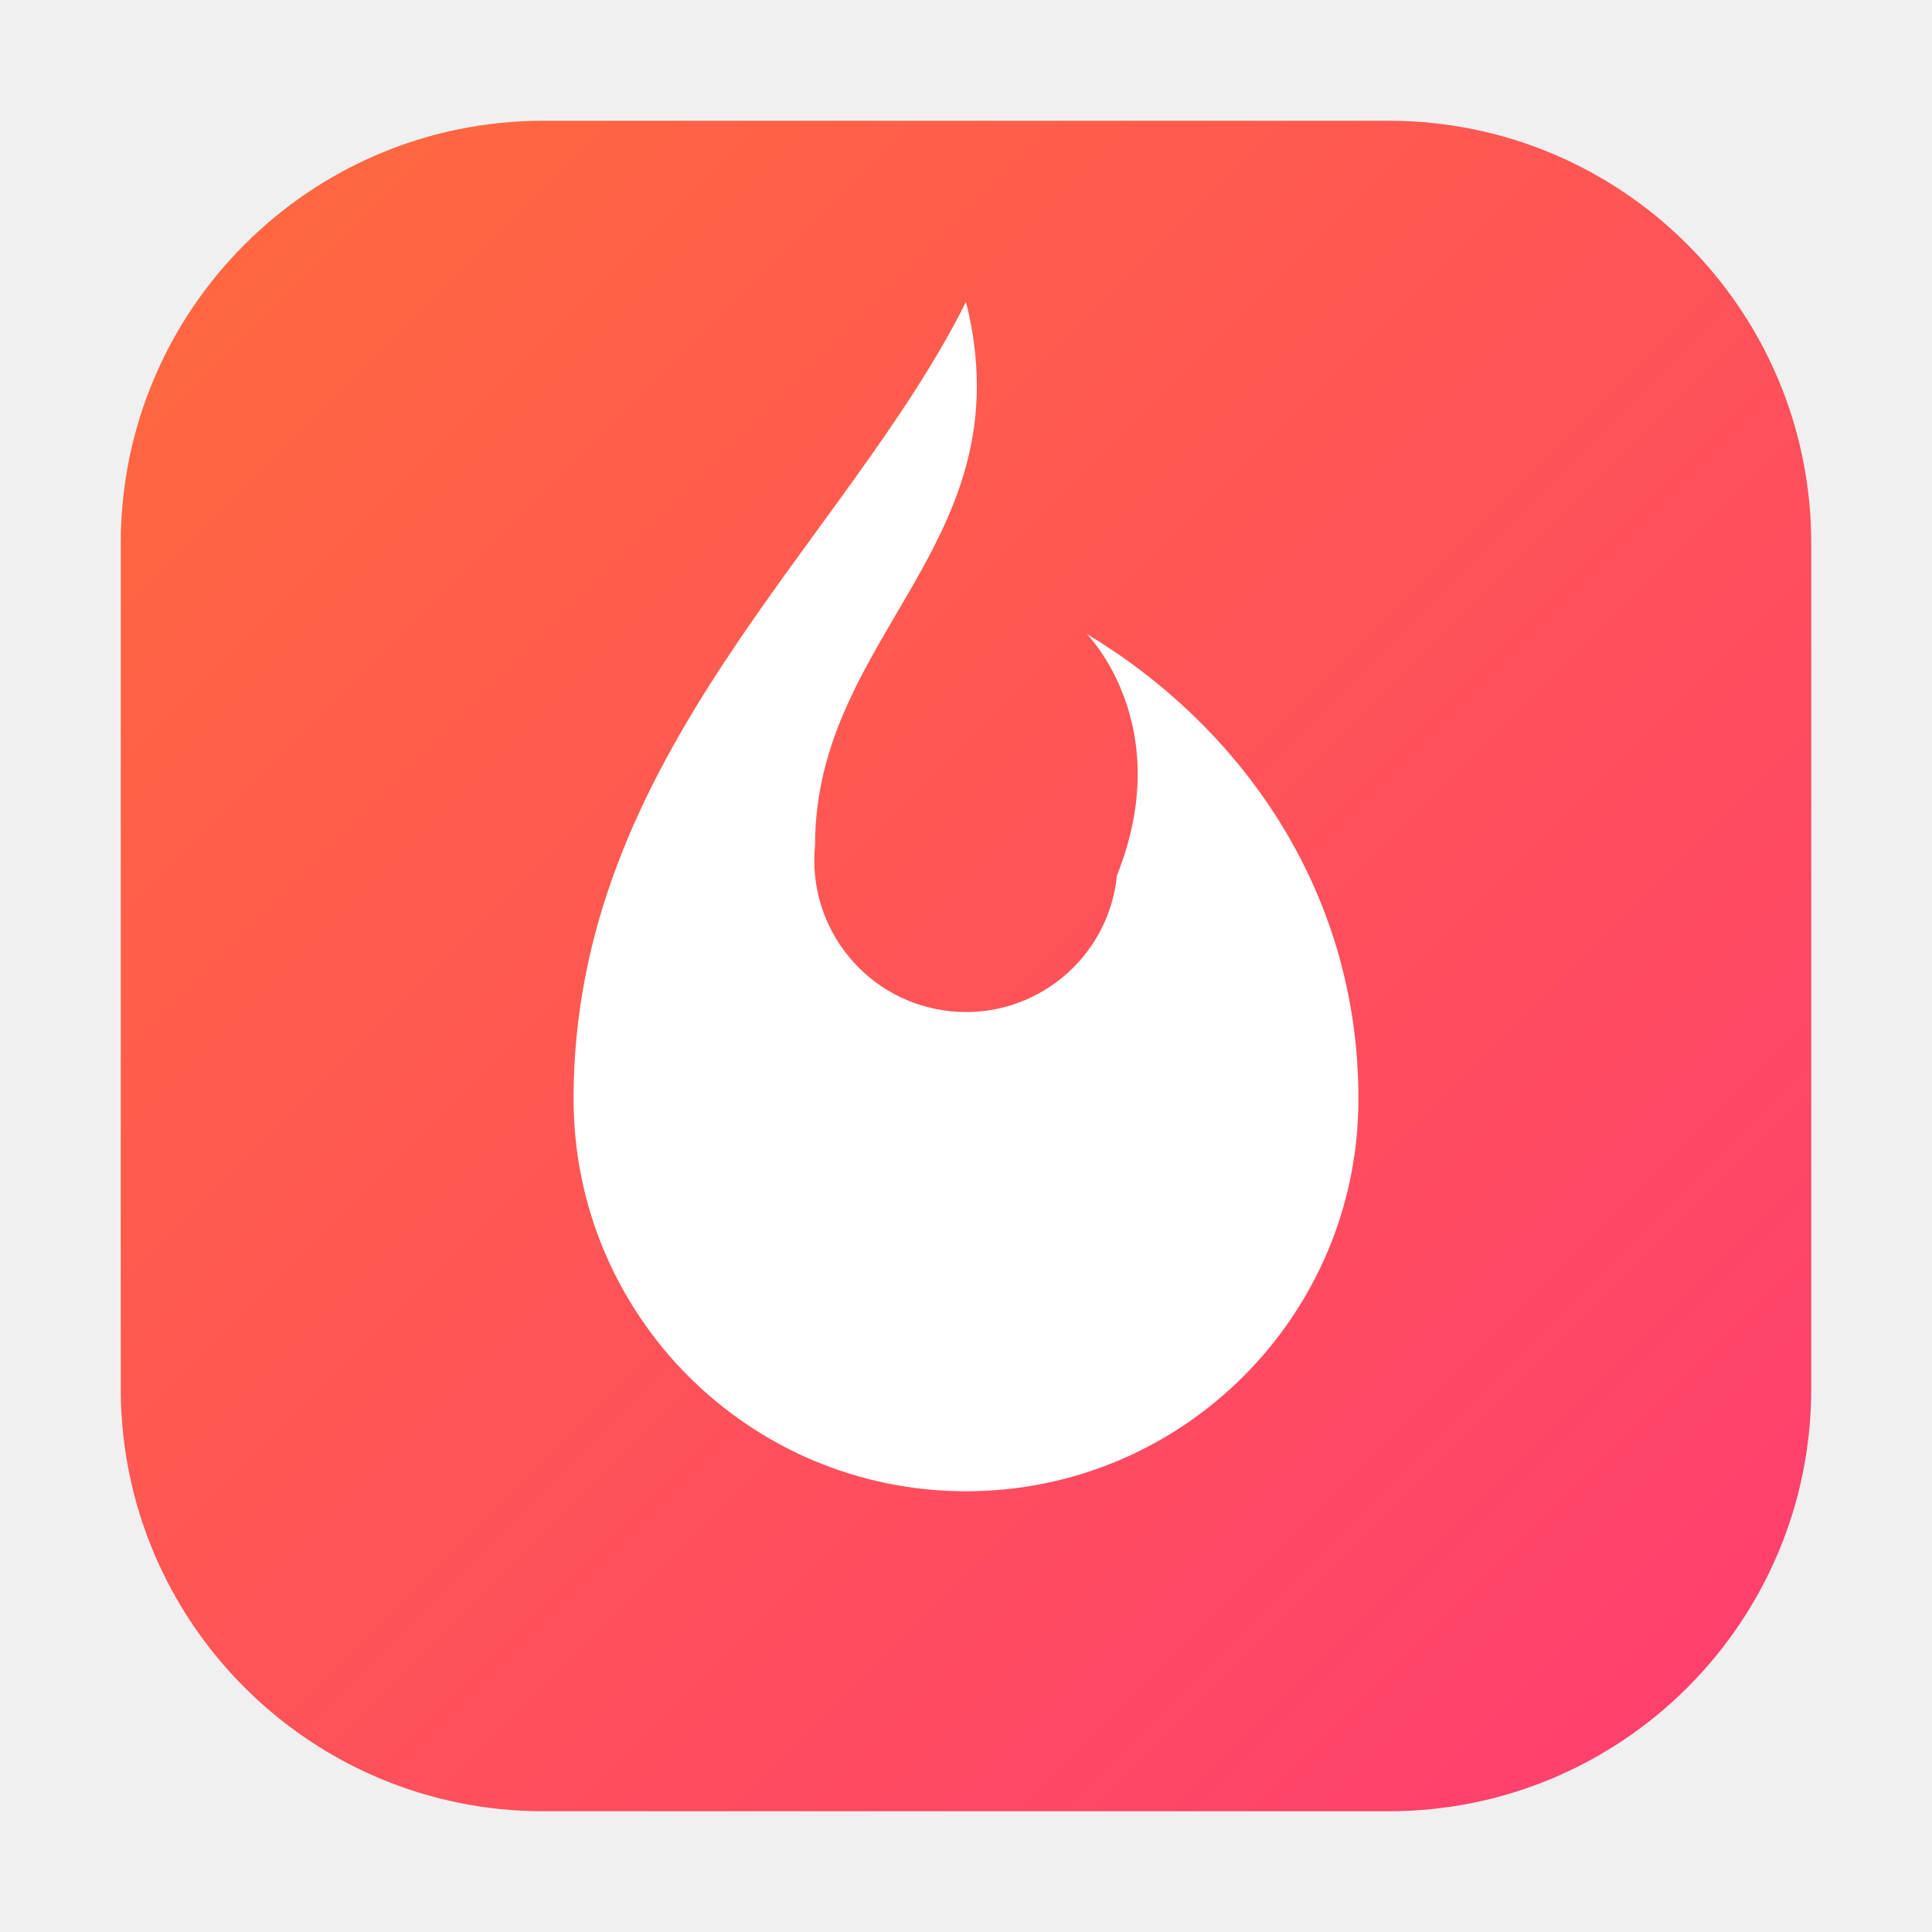
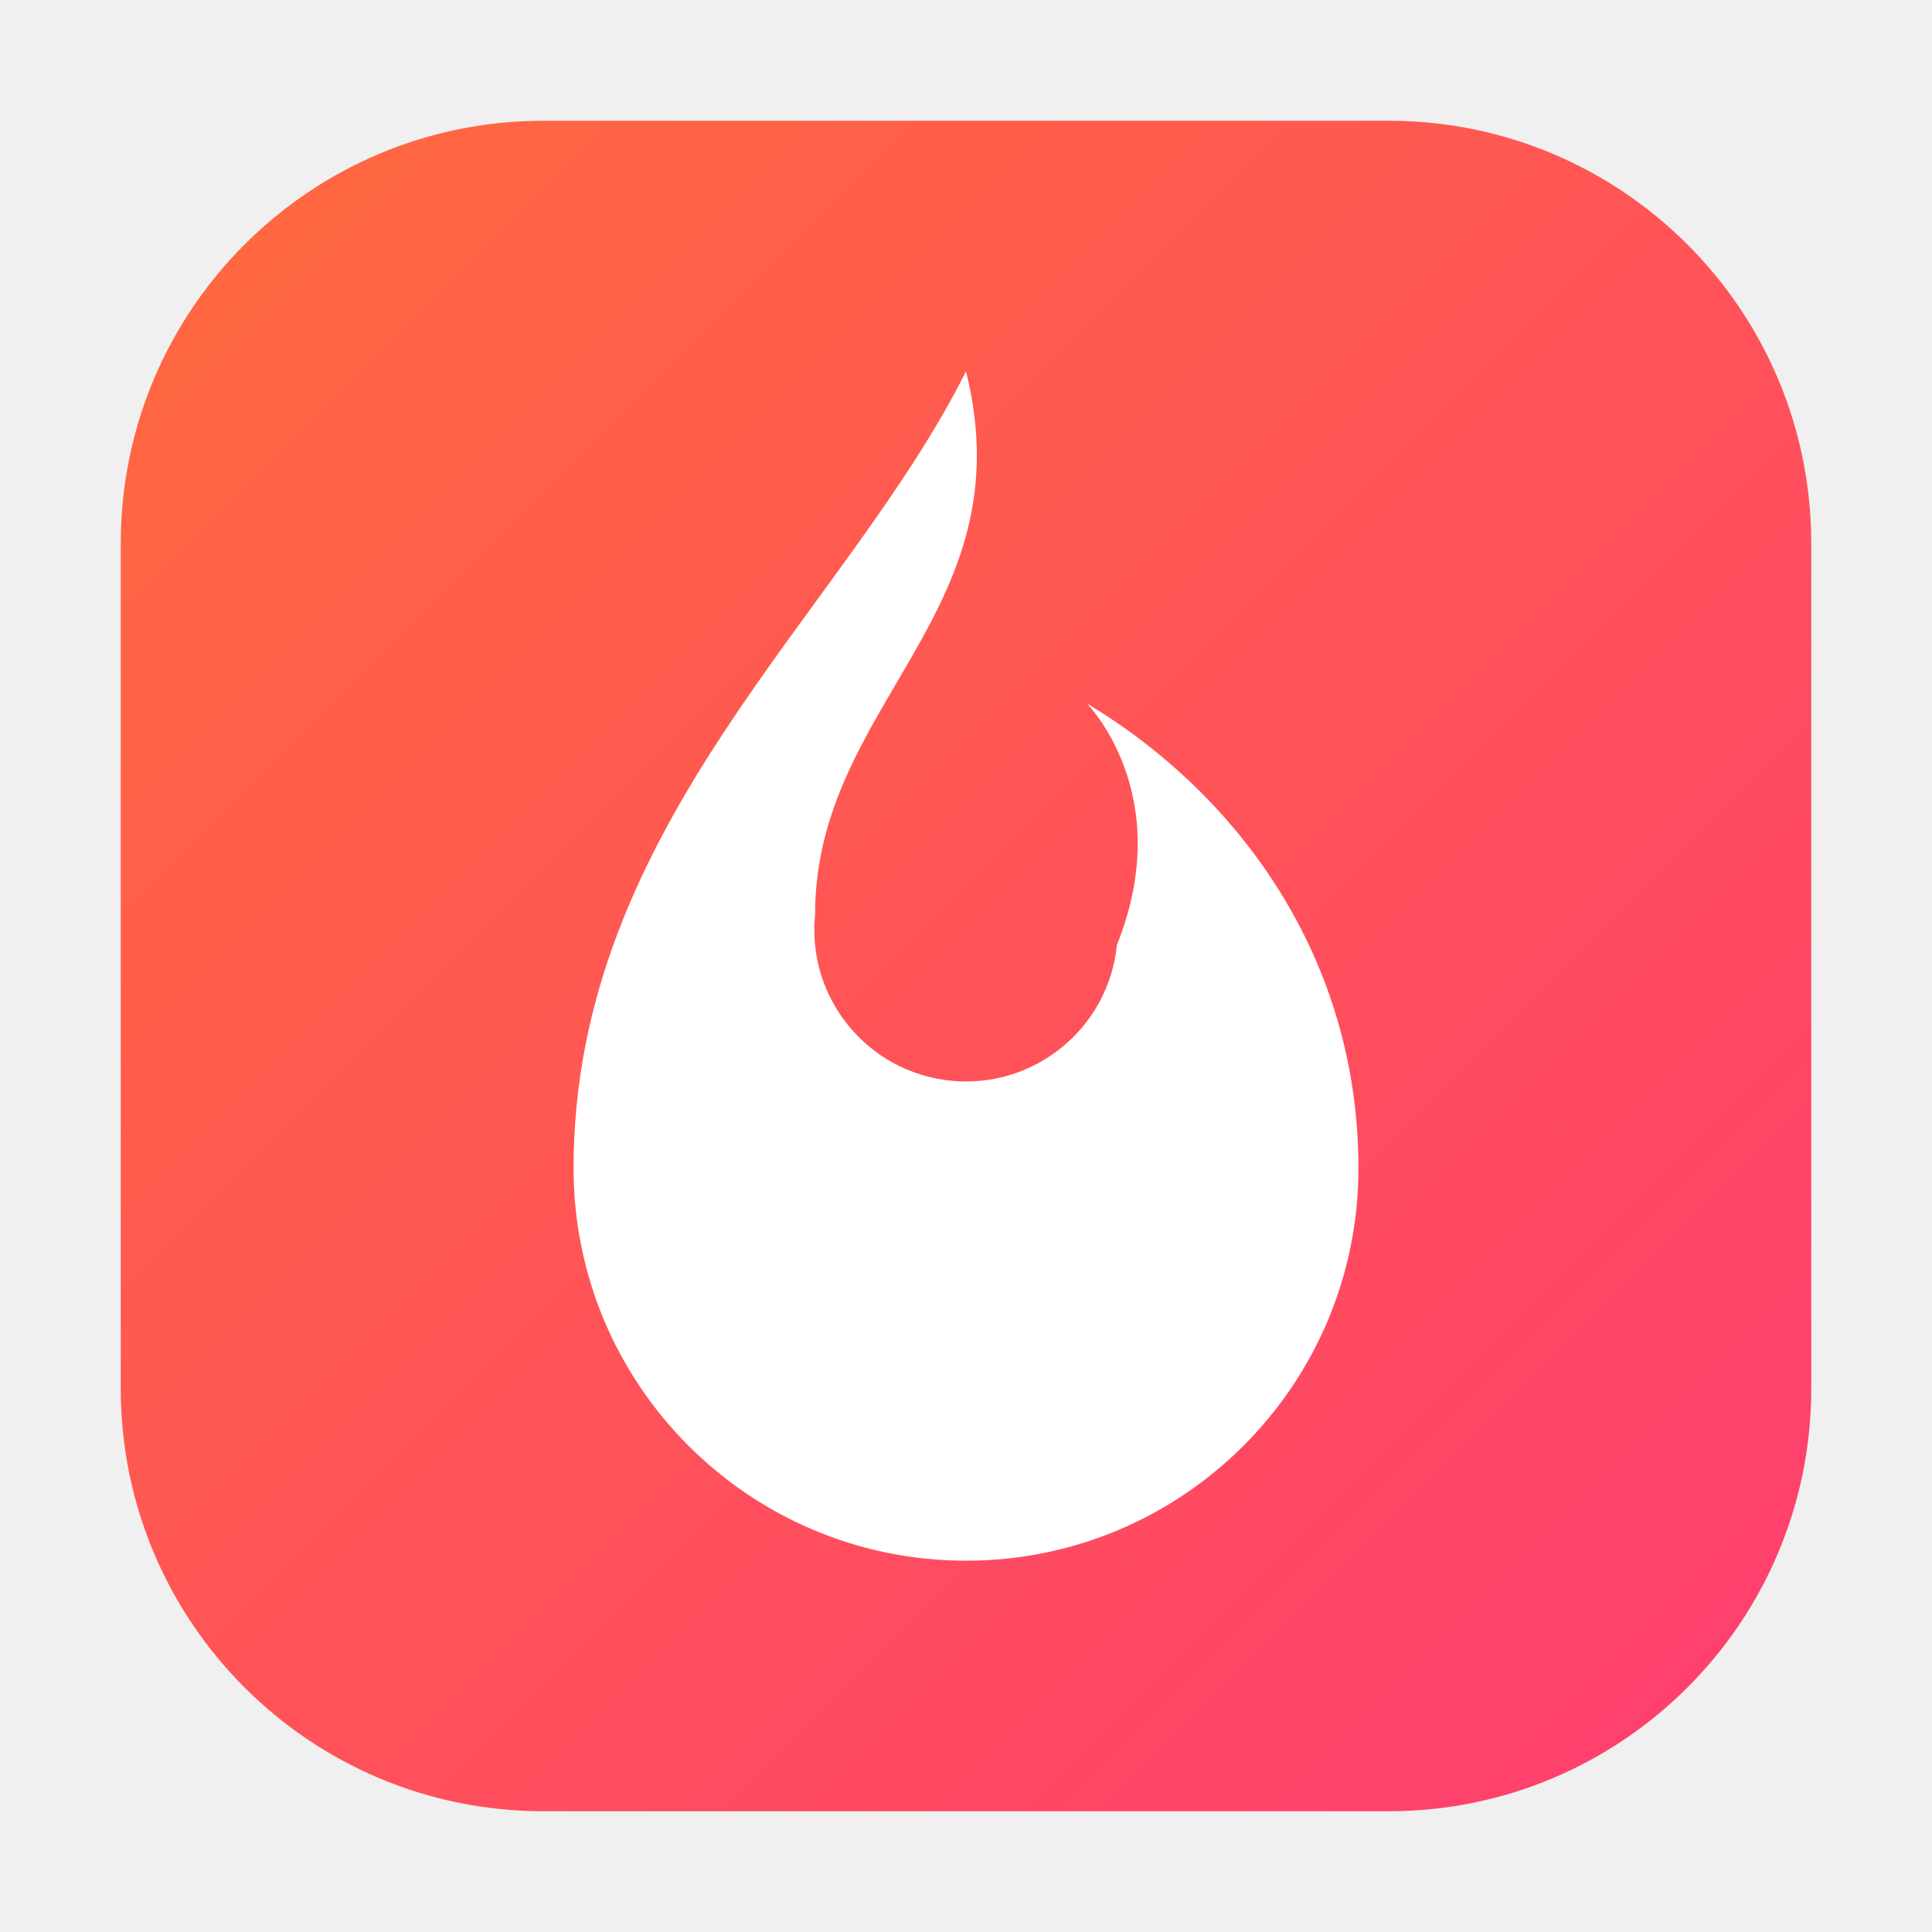
<svg xmlns="http://www.w3.org/2000/svg" viewBox="0 0 64 64">
  <defs>
    <linearGradient id="g" x1="0" y1="0" x2="1" y2="1">
      <stop offset="0" stop-color="#ff6a3d" />
      <stop offset="1" stop-color="#ff3d71" />
    </linearGradient>
  </defs>
  <rect x="4" y="4" width="56" height="56" rx="14" fill="url(#g)" />
-   <g transform="translate(8,6) scale(2)" fill="#fff">
+   <g transform="translate(32,32) scale(2) translate(-12,-11.85)" fill="#fff">
    <path d="M12 2c1 4-2.5 5.5-2.5 9a2.5 2.5 0 0 0 5 .5C15.5 9 14 7.5 14 7.5c2.5 1.5 4.5 4.2 4.5 7.7A6.5 6.5 0 0 1 12 21.7a6.5 6.5 0 0 1-6.5-6.5C5.5 9.5 10 6 12 2Z" />
  </g>
</svg>
